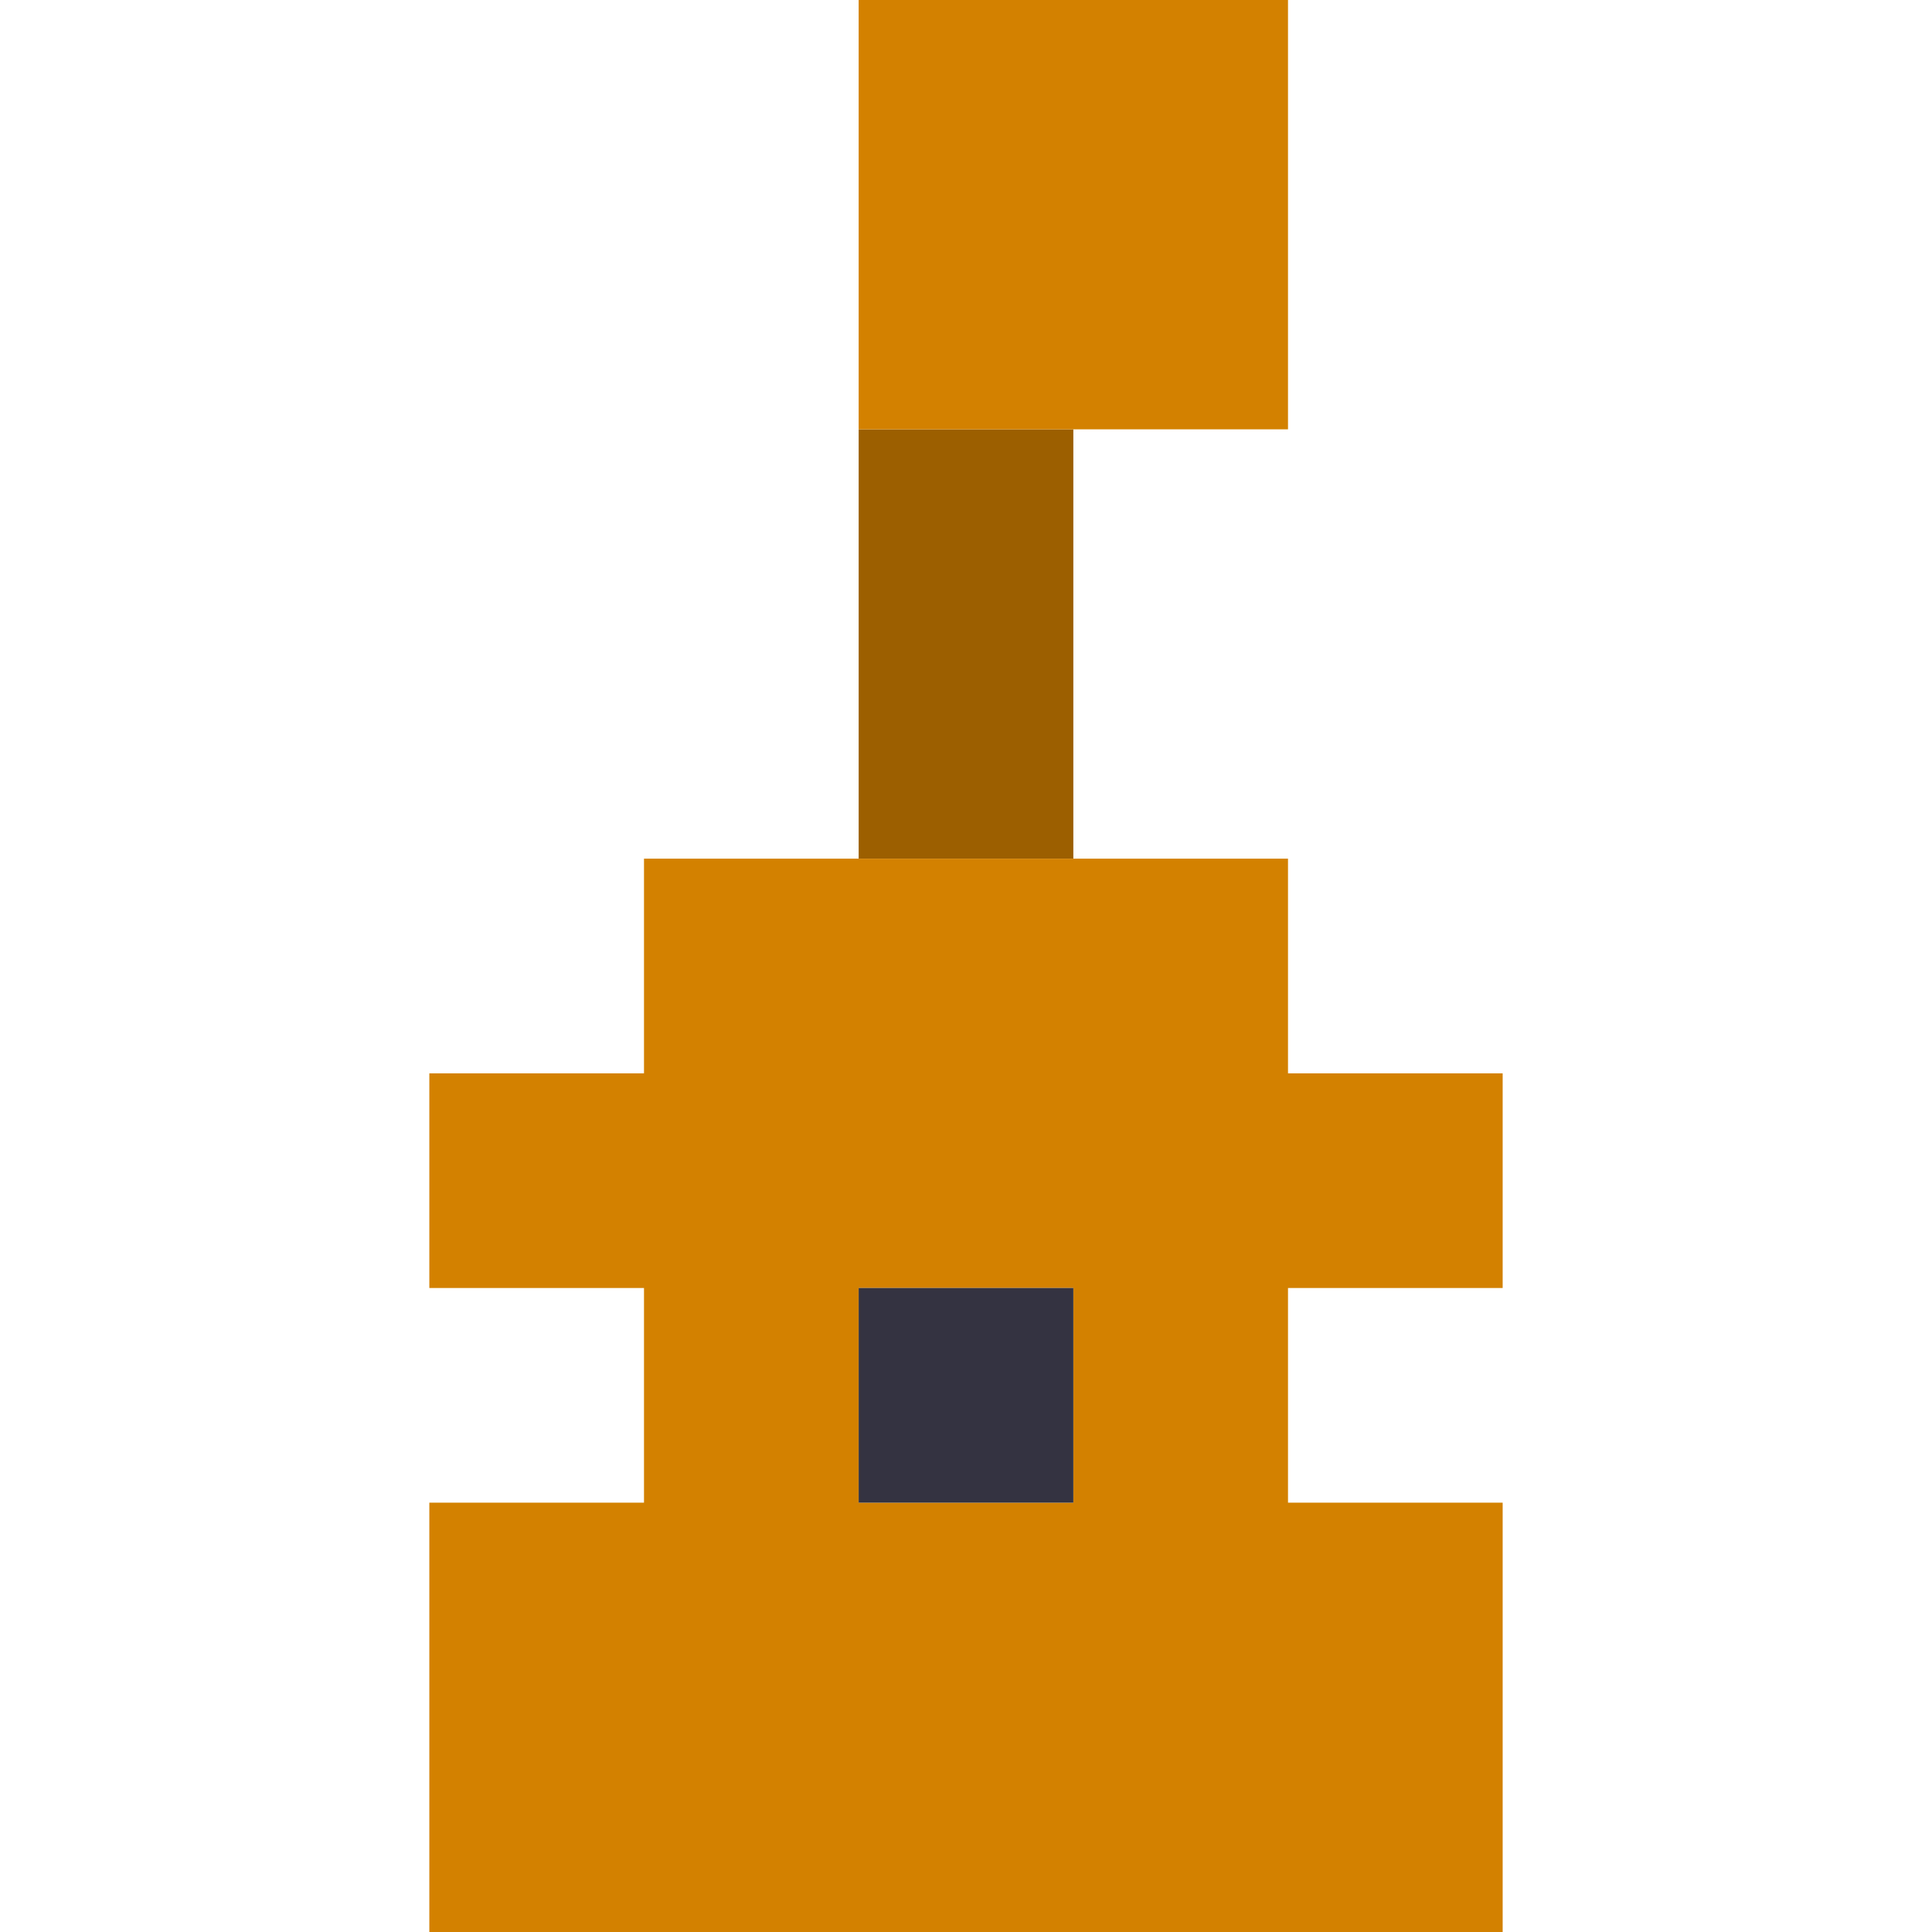
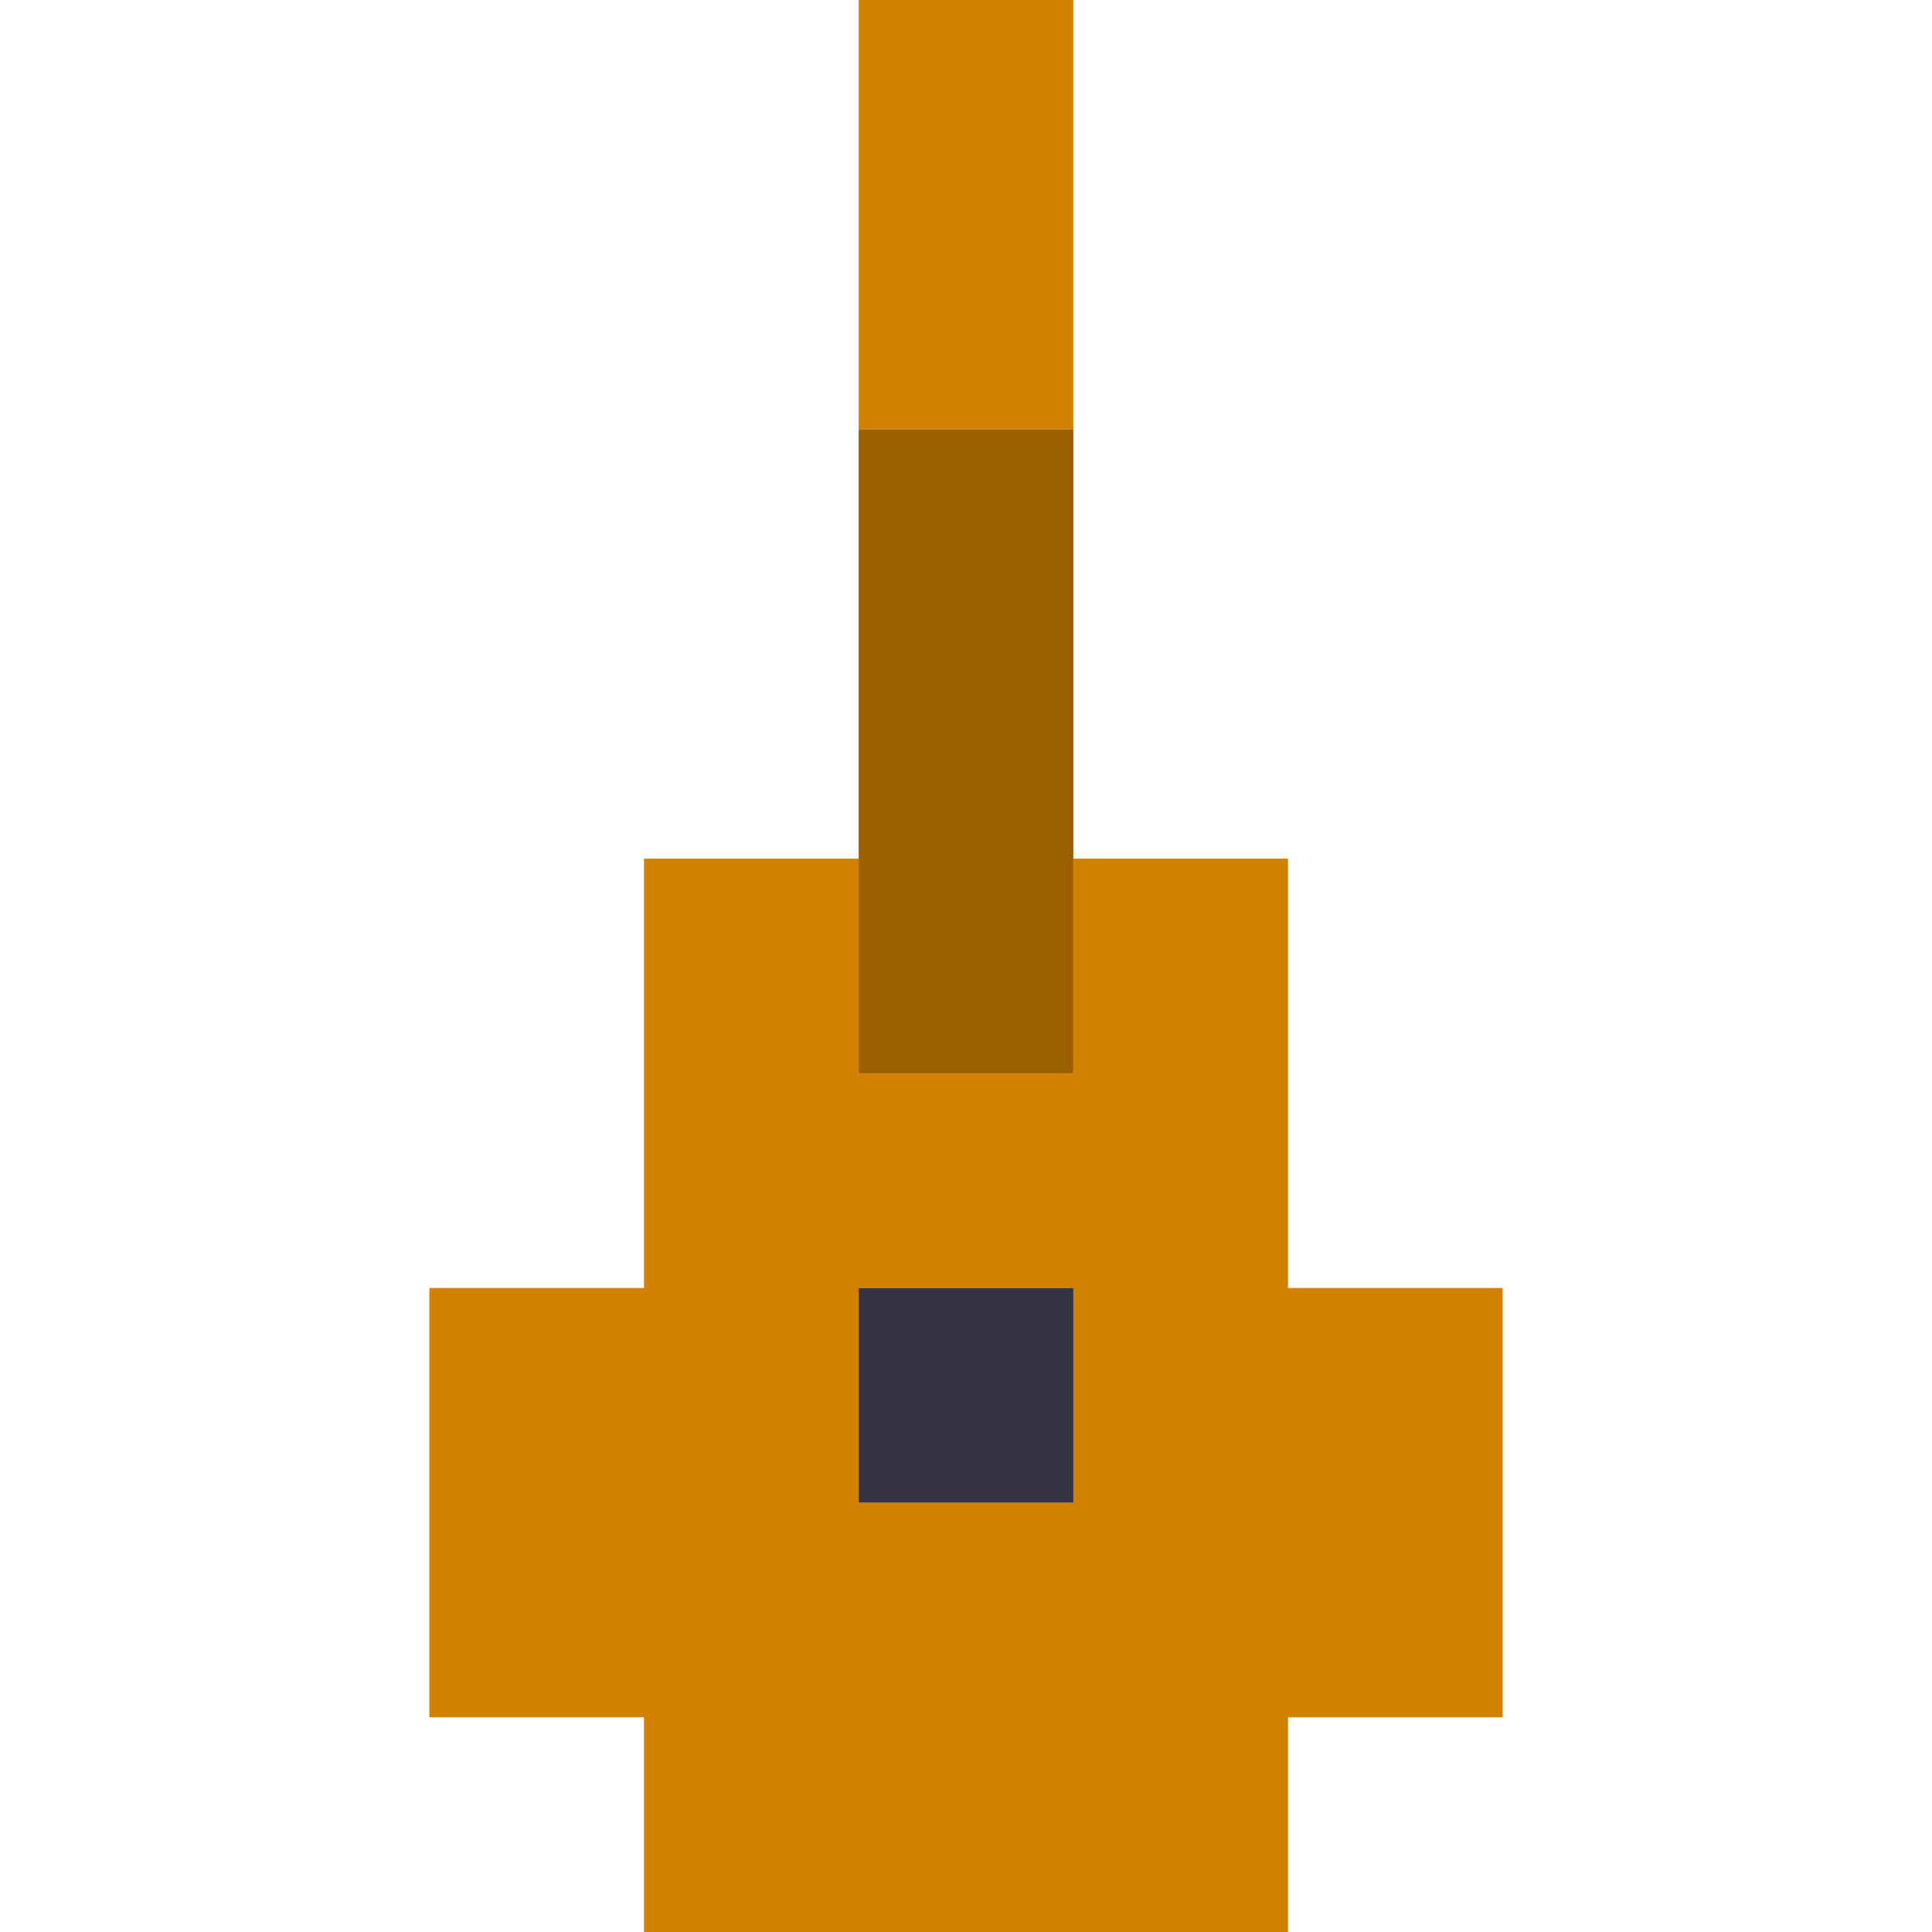
<svg xmlns="http://www.w3.org/2000/svg" viewBox="0 0 9 9" class="pixelicon-guitar">
-   <rect fill="#9C5F00" x="4" y="2" width="1" height="2" />
-   <rect fill="#D38100" x="4" y="0" width="2" height="2" />
-   <path fill="#D38100" d="M7,6V5H6V4H3v1H2v1h1v1H2v2h5V7H6V6H7z M5,7H4V6h1V7z" />
+   <path fill="#D38100" d="M6,6V4H5v1H4V4H3v2H2v2h1v1h3V8h1V6H6z M5,6v1H4V6H5z" />
+   <rect fill="#D38100" x="4" y="0" width="1" height="2" />
+   <rect fill="#9C5F00" x="4" y="2" width="1" height="3" />
  <rect fill="#343341" x="4" y="6" width="1" height="1" />
</svg>
